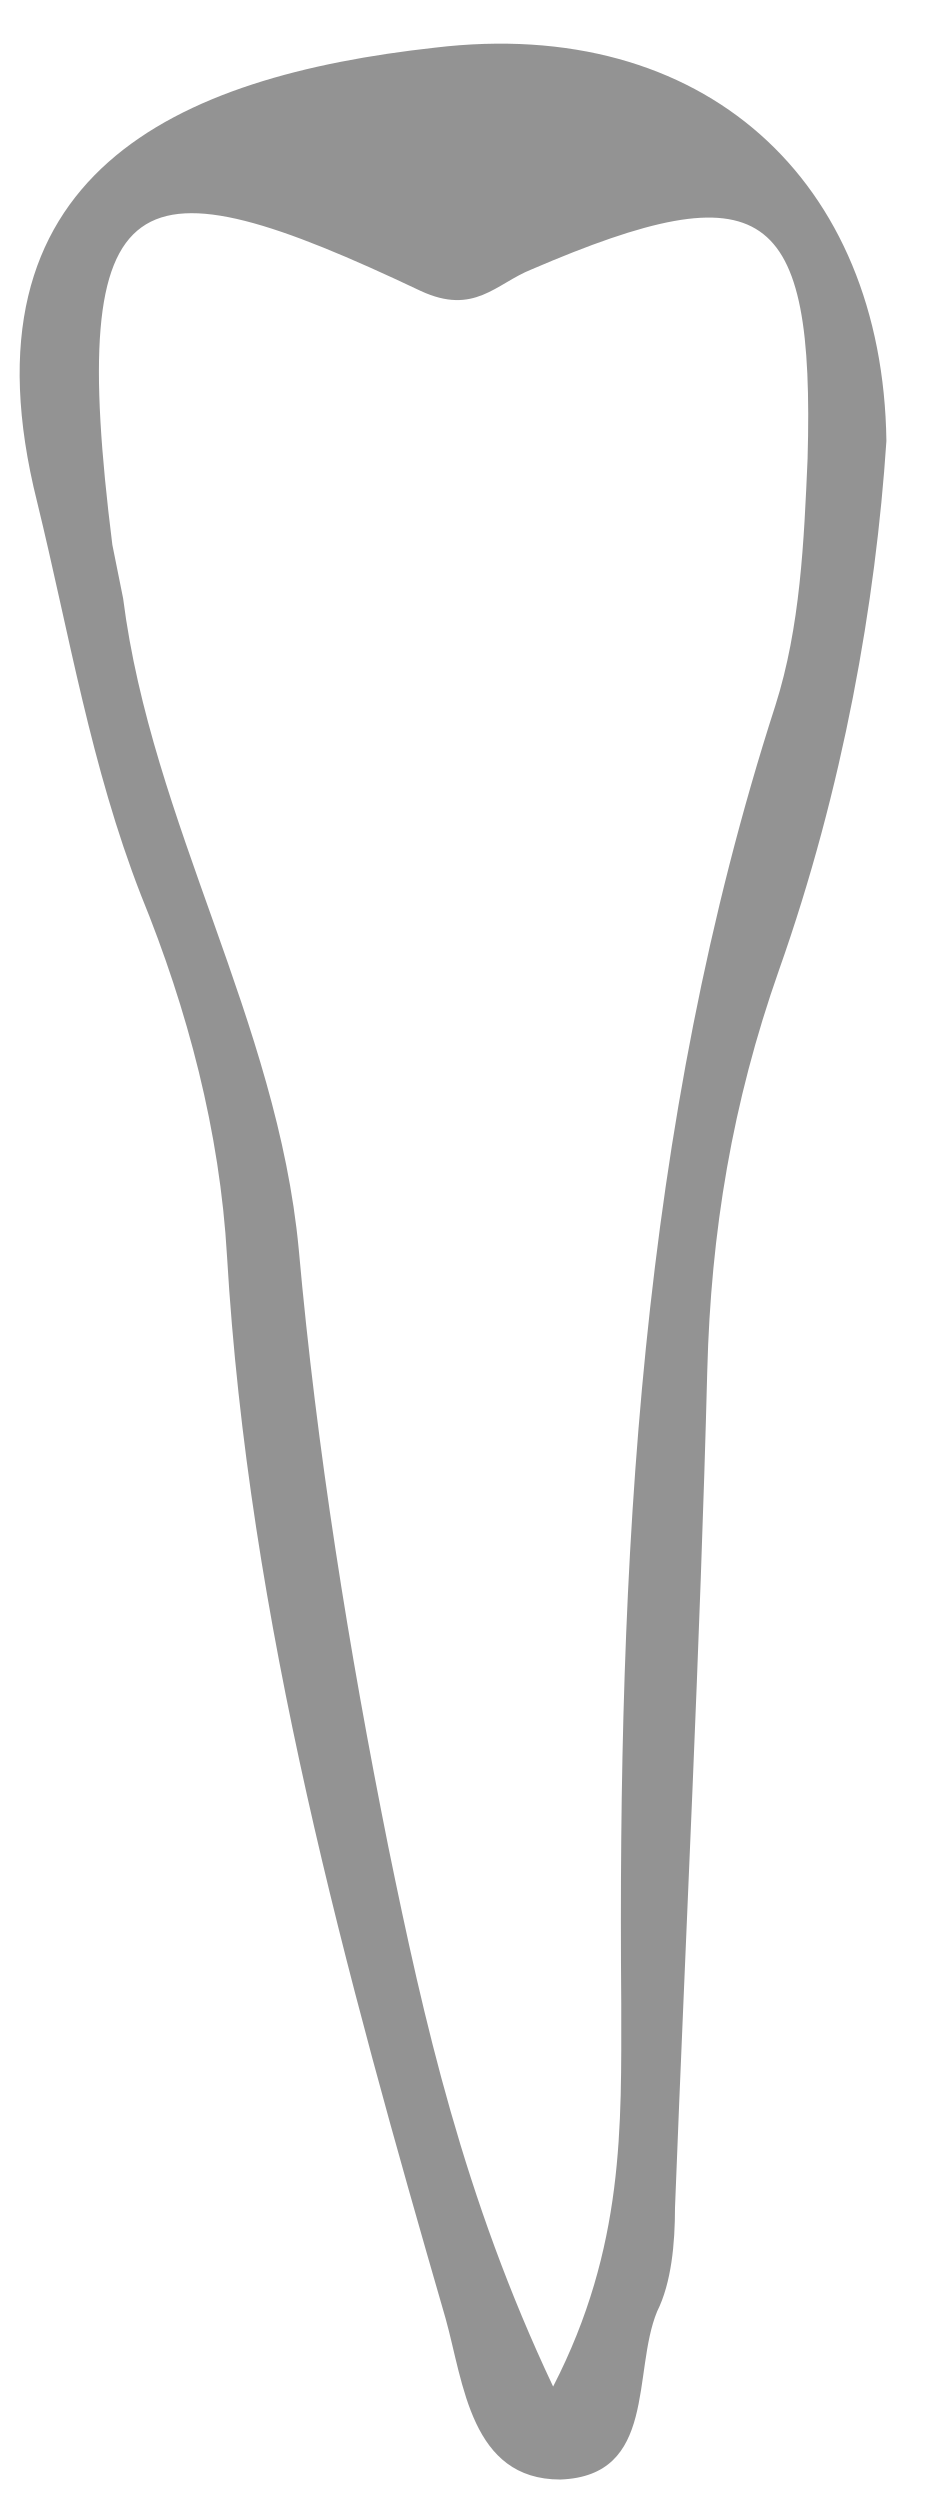
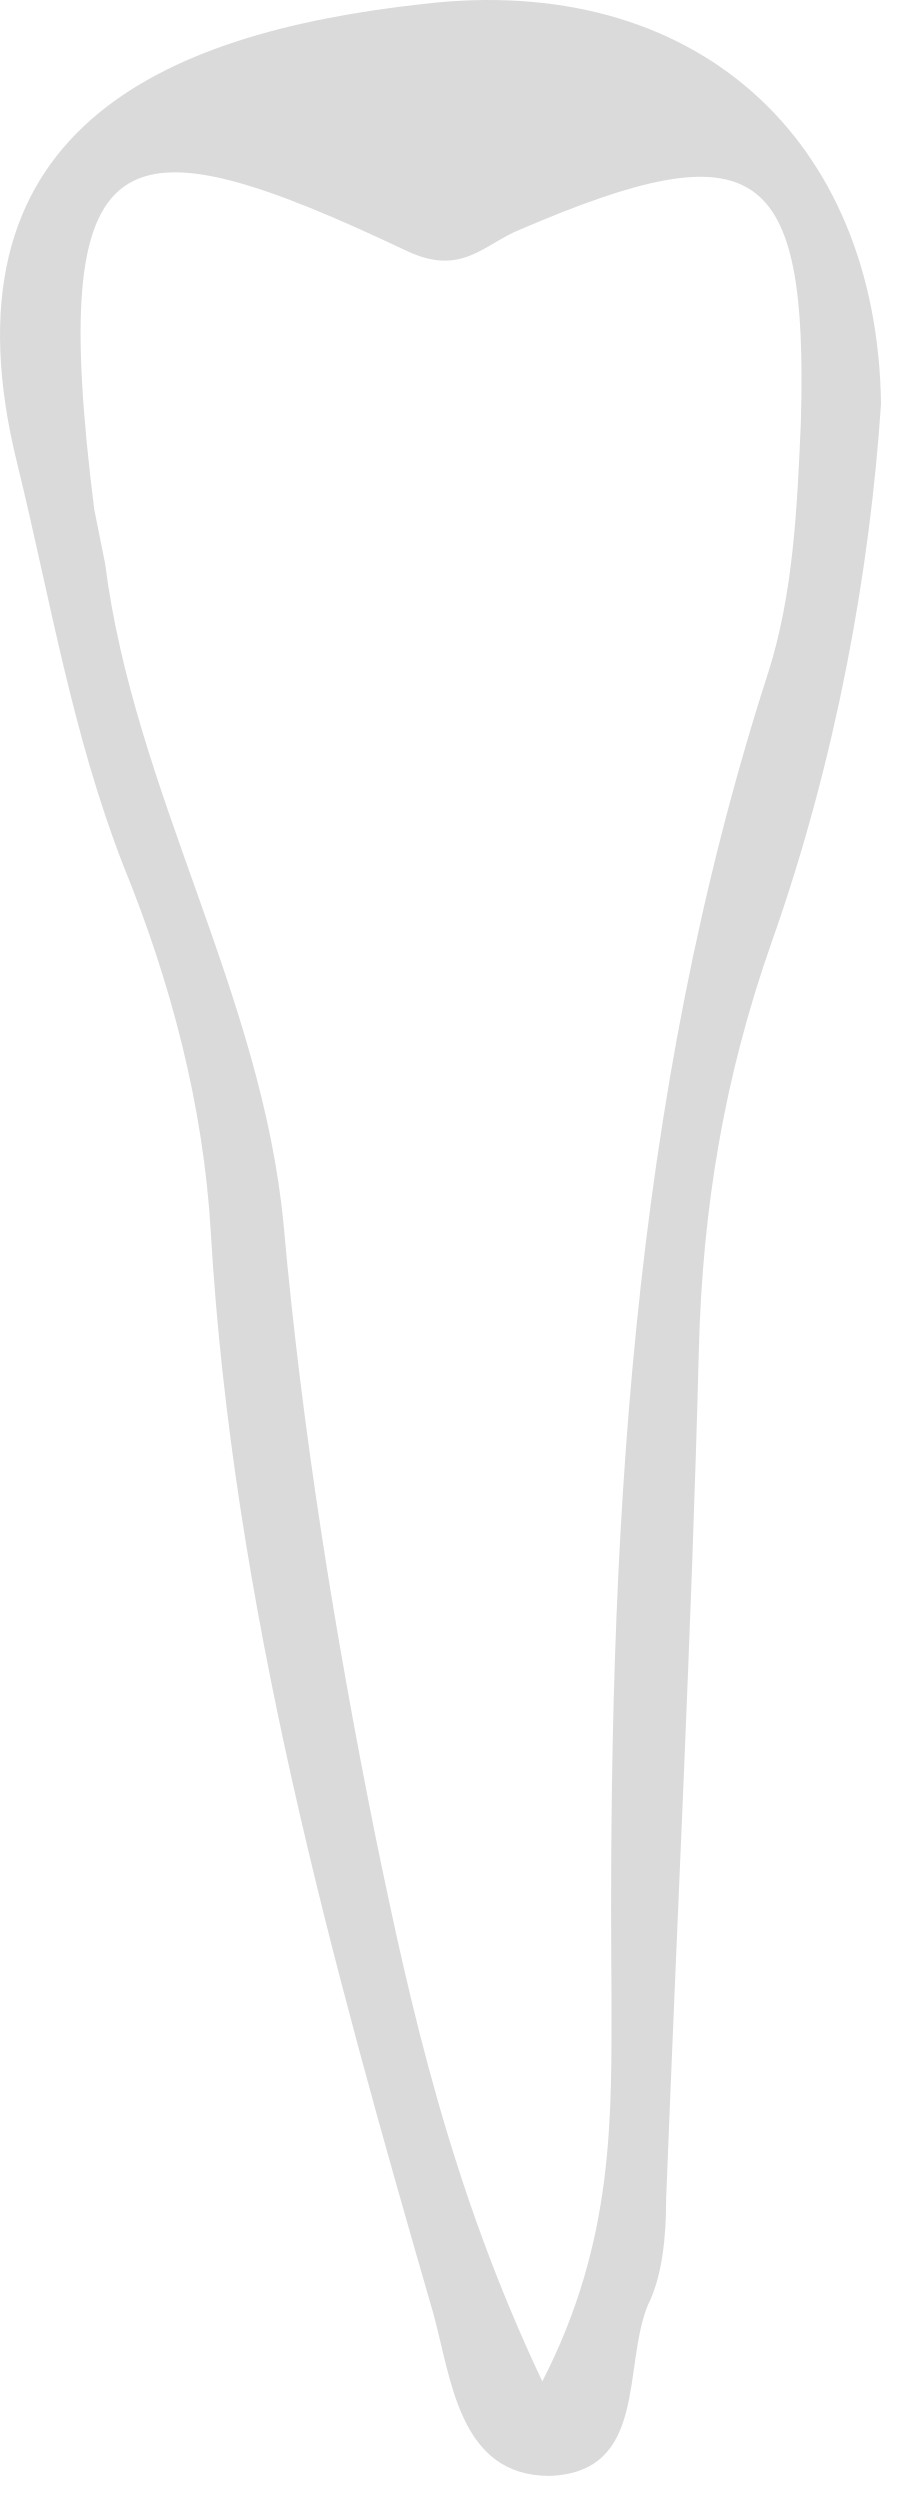
- <svg xmlns="http://www.w3.org/2000/svg" width="12" height="32" viewBox="0 0 12 32" fill="none">
-   <path d="M11.346 5.645C11.209 7.705 10.796 10.086 9.97 12.42C9.374 14.114 9.099 15.762 9.053 17.547C8.961 21.118 8.778 24.689 8.64 28.259C8.64 28.717 8.594 29.221 8.411 29.587C8.09 30.365 8.411 31.693 7.172 31.738C6.025 31.738 5.934 30.502 5.704 29.678C4.42 25.238 3.181 20.752 2.906 16.083C2.814 14.48 2.402 12.924 1.805 11.459C1.163 9.811 0.888 8.117 0.475 6.424C-0.58 2.212 2.264 0.976 5.567 0.61C9.007 0.198 11.3 2.304 11.346 5.645ZM7.08 30.548C7.998 28.763 7.952 27.206 7.952 25.65C7.906 20.019 8.181 14.435 9.924 9.033C10.245 8.026 10.291 6.927 10.337 5.874C10.429 2.624 9.787 2.166 6.805 3.448C6.346 3.631 6.071 4.043 5.383 3.723C1.713 1.983 0.842 2.212 1.438 6.973C1.484 7.202 1.53 7.431 1.576 7.66C1.943 10.543 3.548 13.061 3.824 15.991C4.053 18.555 4.466 21.118 4.97 23.636C5.429 25.879 5.934 28.122 7.08 30.548Z" fill="#939393" />
+ <svg xmlns="http://www.w3.org/2000/svg" width="18" height="49" viewBox="0 0 18 49" fill="none">
+   <path d="M17.268 7.917C17.054 11.123 16.411 14.828 15.126 18.462C14.198 21.098 13.77 23.663 13.698 26.441C13.556 31.999 13.27 37.556 13.056 43.113C13.056 43.826 12.985 44.609 12.699 45.179C12.199 46.391 12.699 48.457 10.771 48.528C8.986 48.528 8.844 46.604 8.487 45.322C6.488 38.411 4.56 31.429 4.132 24.161C3.989 21.668 3.346 19.245 2.418 16.965C1.419 14.4 0.99 11.764 0.348 9.128C-1.294 2.573 3.132 0.65 8.273 0.08C13.627 -0.561 17.197 2.716 17.268 7.917ZM10.629 46.675C12.056 43.897 11.985 41.474 11.985 39.052C11.914 30.289 12.342 21.596 15.055 13.189C15.555 11.622 15.626 9.912 15.697 8.273C15.84 3.215 14.841 2.502 10.2 4.497C9.486 4.782 9.058 5.423 7.987 4.925C2.275 2.217 0.919 2.573 1.847 9.983C1.919 10.339 1.99 10.696 2.061 11.052C2.632 15.54 5.131 19.459 5.56 24.019C5.917 28.009 6.559 31.999 7.344 35.917C8.058 39.408 8.844 42.899 10.629 46.675Z" fill="#DADADA" />
</svg>
